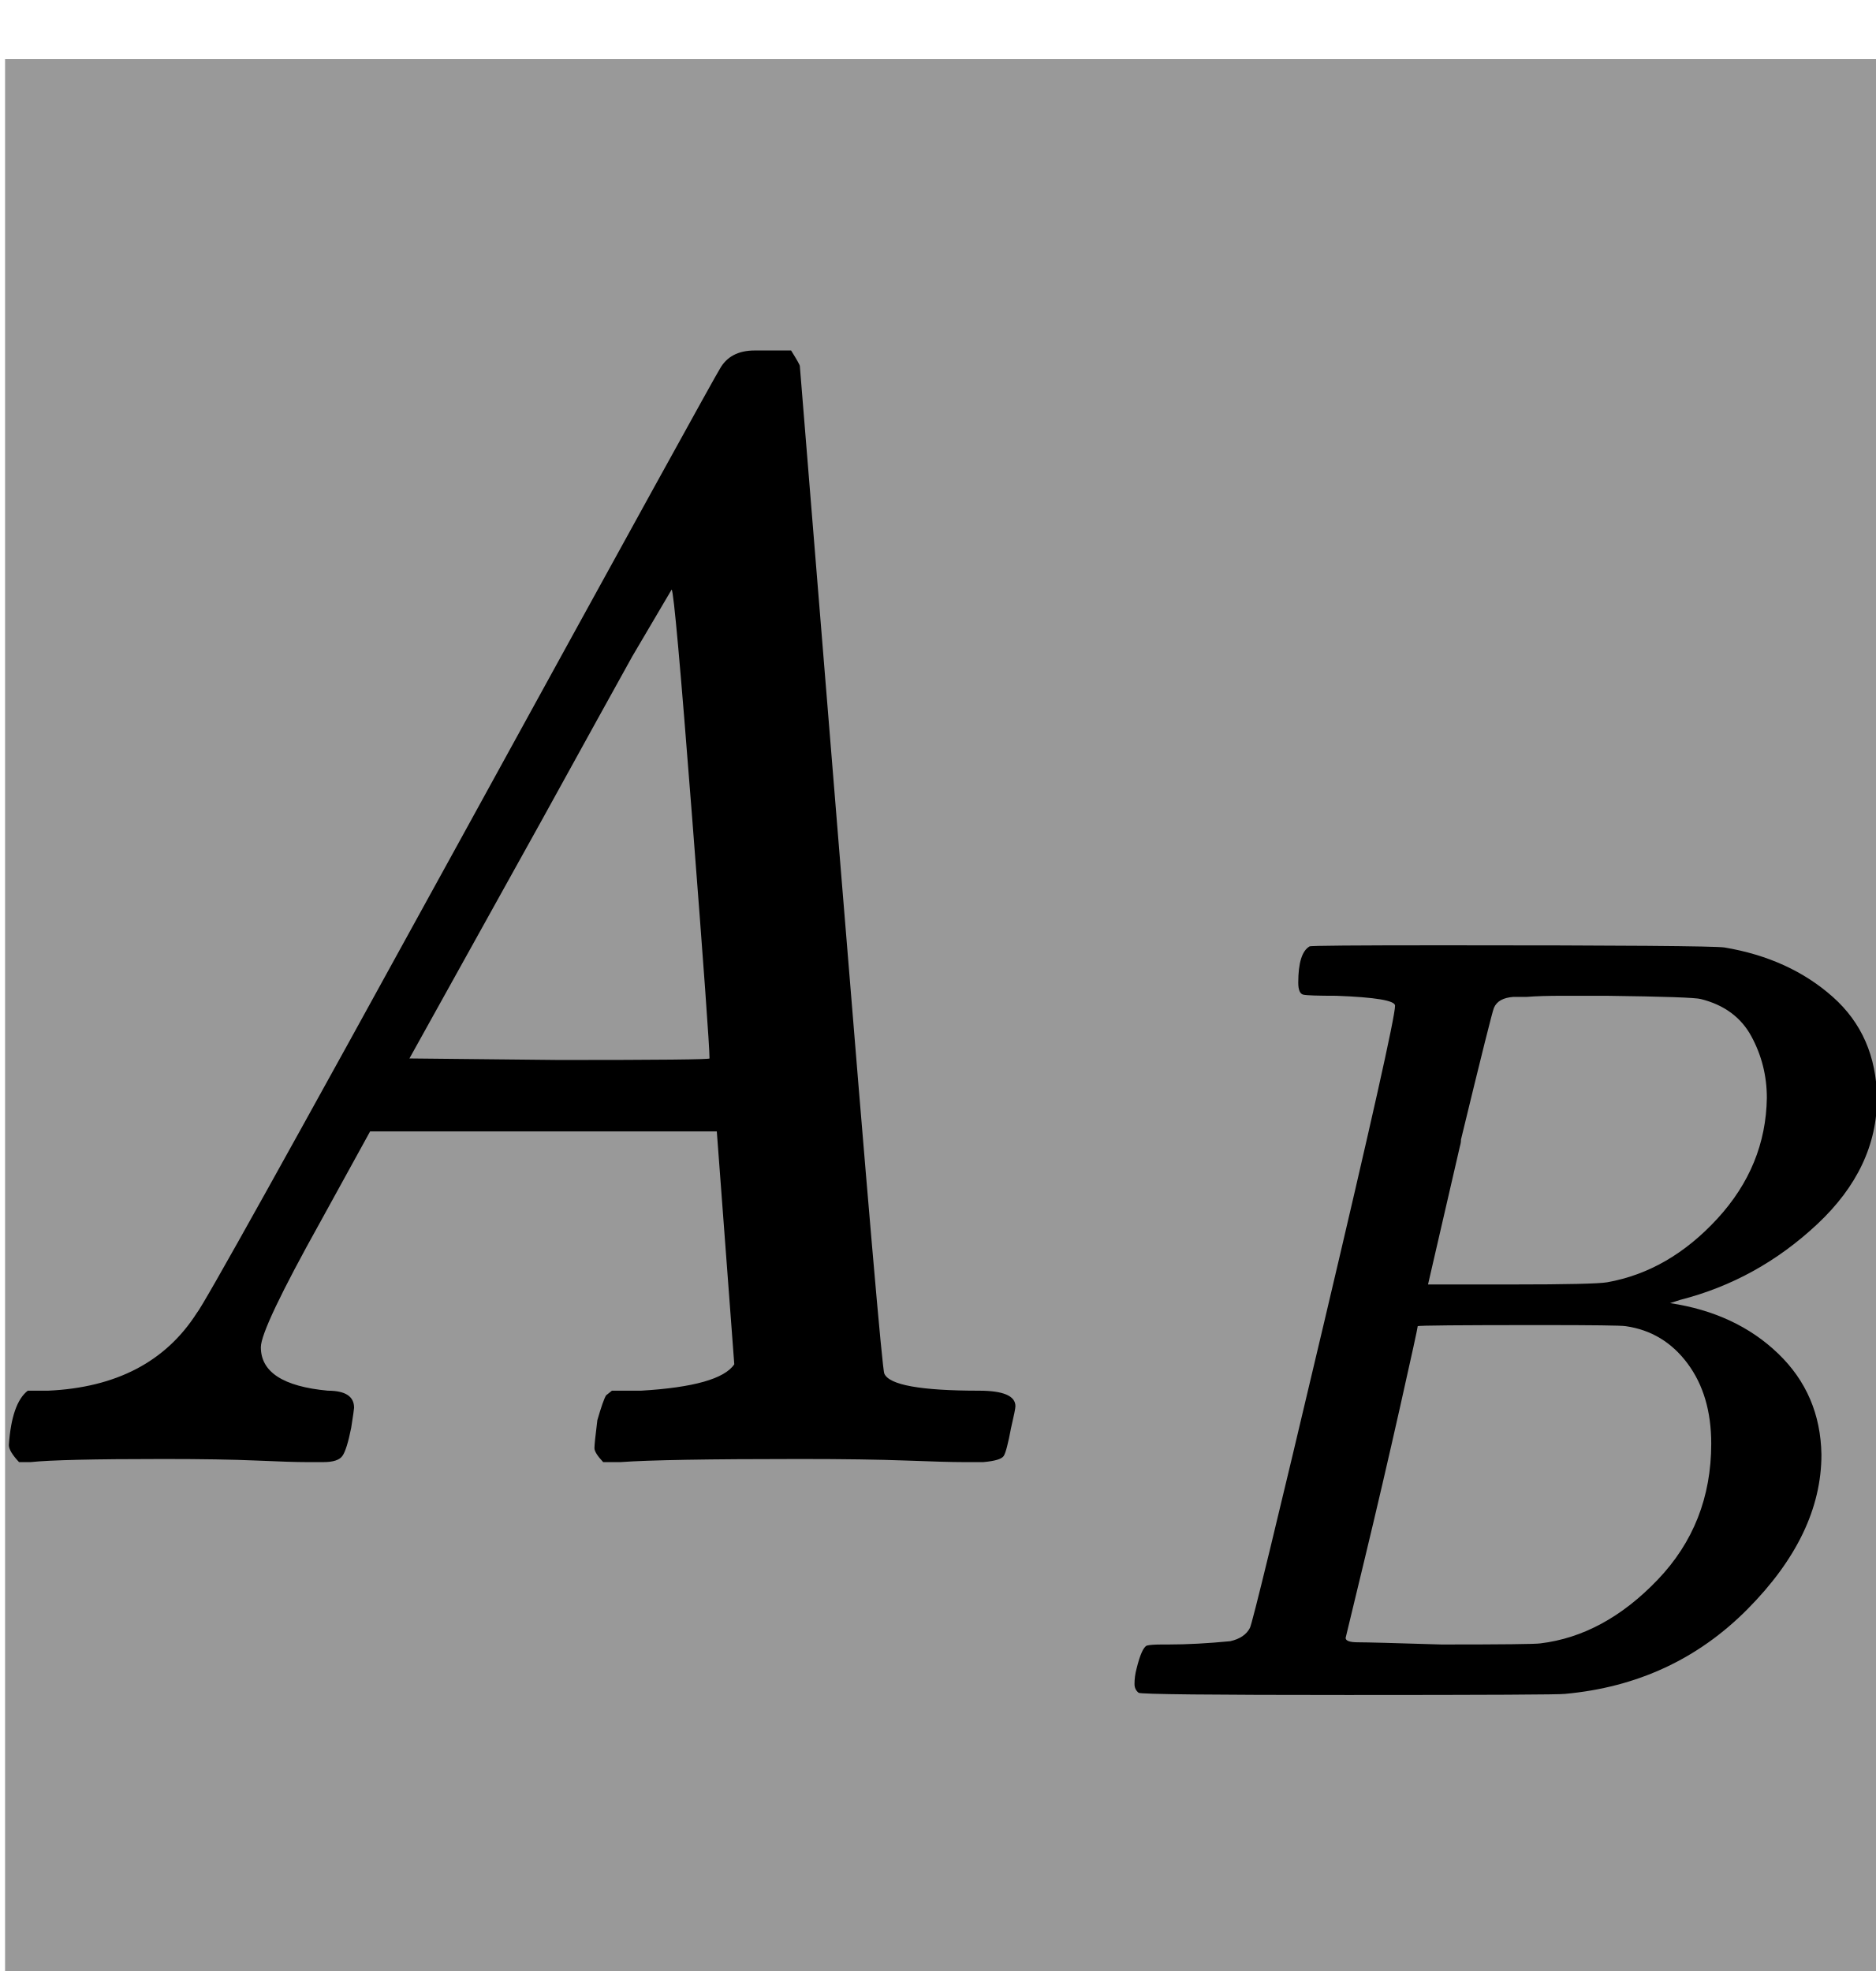
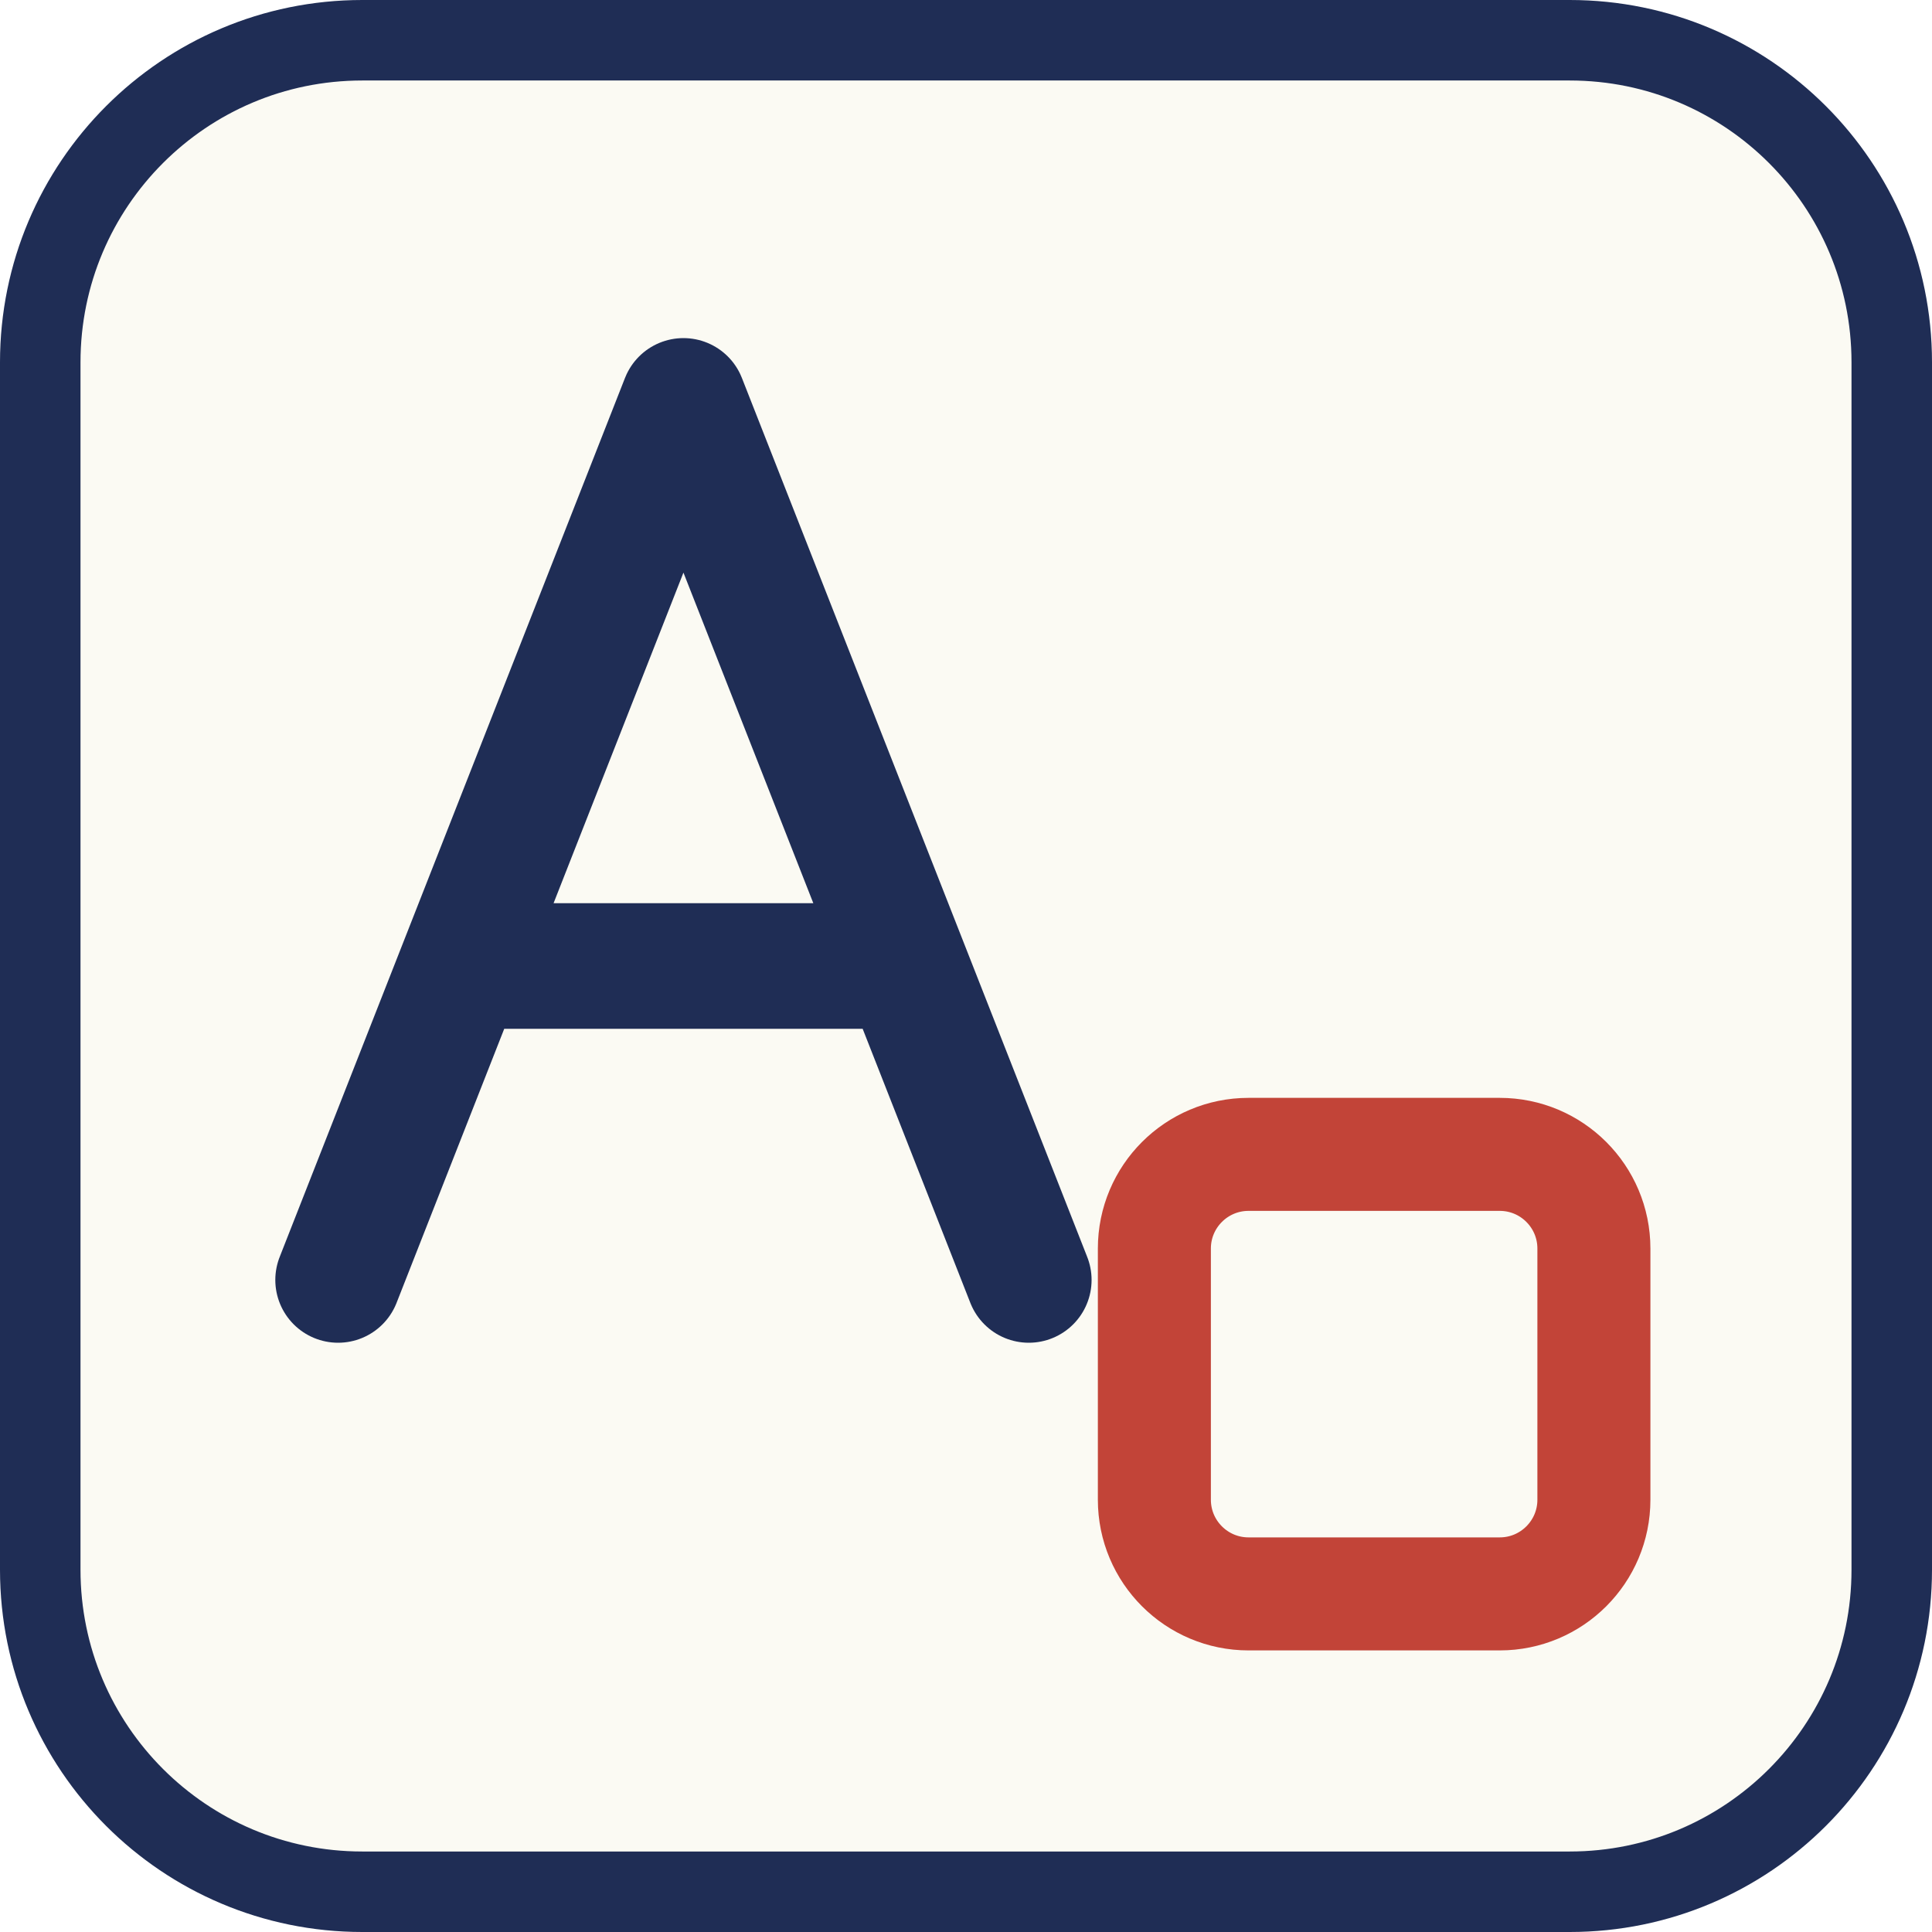
- <svg xmlns="http://www.w3.org/2000/svg" xmlns:xlink="http://www.w3.org/1999/xlink" width="27.312px" height="28.704px" viewBox="0 -1586 1509 1586" aria-hidden="true" style="" version="1.1" id="svg32">
-   <defs id="defs6">
-     <linearGradient id="linearGradient1468">
-       <stop style="stop-color:#afa0c1;stop-opacity:1;" offset="0" id="stop1466" />
-     </linearGradient>
-     <color-profile name="Blue" xlink:href="file:///usr/share/color/icc/colord/Bluish.icc" id="color-profile192" />
-     <path id="MJX-11-TEX-I-1D434" d="M208 74Q208 50 254 46Q272 46 272 35Q272 34 270 22Q267 8 264 4T251 0Q249 0 239 0T205 1T141 2Q70 2 50 0H42Q35 7 35 11Q37 38 48 46H62Q132 49 164 96Q170 102 345 401T523 704Q530 716 547 716H555H572Q578 707 578 706L606 383Q634 60 636 57Q641 46 701 46Q726 46 726 36Q726 34 723 22Q720 7 718 4T704 0Q701 0 690 0T651 1T578 2Q484 2 455 0H443Q437 6 437 9T439 27Q443 40 445 43L449 46H469Q523 49 533 63L521 213H283L249 155Q208 86 208 74ZM516 260Q516 271 504 416T490 562L463 519Q447 492 400 412L310 260L413 259Q516 259 516 260Z" />
-     <path id="MJX-11-TEX-I-1D435" d="M231 637Q204 637 199 638T194 649Q194 676 205 682Q206 683 335 683Q594 683 608 681Q671 671 713 636T756 544Q756 480 698 429T565 360L555 357Q619 348 660 311T702 219Q702 146 630 78T453 1Q446 0 242 0Q42 0 39 2Q35 5 35 10Q35 17 37 24Q42 43 47 45Q51 46 62 46H68Q95 46 128 49Q142 52 147 61Q150 65 219 339T288 628Q288 635 231 637ZM649 544Q649 574 634 600T585 634Q578 636 493 637Q473 637 451 637T416 636H403Q388 635 384 626Q382 622 352 506Q352 503 351 500L320 374H401Q482 374 494 376Q554 386 601 434T649 544ZM595 229Q595 273 572 302T512 336Q506 337 429 337Q311 337 310 336Q310 334 293 263T258 122L240 52Q240 48 252 48T333 46Q422 46 429 47Q491 54 543 105T595 229Z" />
-     <path id="MJX-11-TEX-S4-2192" d="M56 237T56 250T70 270H835Q719 357 692 493Q692 494 692 496T691 499Q691 511 708 511H711Q720 511 723 510T729 506T732 497T735 481T743 456Q765 389 816 336T935 261Q944 258 944 250Q944 244 939 241T915 231T877 212Q836 186 806 152T761 85T740 35T732 4Q730 -6 727 -8T711 -11Q691 -11 691 0Q691 7 696 25Q728 151 835 230H70Q56 237 56 250Z" />
-     <path id="MJX-11-TEX-S4-2212" d="M84 237T84 250T98 270H679Q694 262 694 250T679 230H98Q84 237 84 250Z" />
-   </defs>
-   <g id="layer1" style="display:inline">
-     <rect id="rect649" width="1510.086" height="1540.223" x="4.031" y="-1538.416" style="stroke-width:55.254;fill-opacity:1;fill:#999999;stroke-miterlimit:4;stroke-dasharray:none" />
-     <g stroke="currentColor" fill="currentColor" stroke-width="0" transform="matrix(1.171912,0,0,-1.249282,-33.94531,-409.4922)" id="g18">
-       <g data-mml-node="math" id="g16">
-         <g data-mml-node="msub" id="g14">
-           <g data-mml-node="mi" id="g8">
-             <path id="use6" d="m 208,74 q 0,-24 46,-28 18,0 18,-11 0,-1 -2,-13 Q 267,8 264,4 261,0 251,0 249,0 239,0 229,0 205,1 181,2 141,2 70,2 50,0 h -8 q -7,7 -7,11 2,27 13,35 h 14 q 70,3 102,50 6,6 181,305 175,299 178,303 7,12 24,12 h 8 17 q 6,-9 6,-10 l 28,-323 q 28,-323 30,-326 5,-11 65,-11 25,0 25,-10 0,-2 -3,-14 Q 720,7 718,4 716,1 704,0 701,0 690,0 679,0 651,1 623,2 578,2 484,2 455,0 h -12 q -6,6 -6,9 0,3 2,18 4,13 6,16 l 4,3 h 20 q 54,3 64,17 L 521,213 H 283 L 249,155 Q 208,86 208,74 Z m 308,186 q 0,11 -12,156 -12,145 -14,146 L 463,519 Q 447,492 400,412 l -90,-152 103,-1 q 103,0 103,1 z" />
-           </g>
-           <g data-mml-node="mi" transform="matrix(0.707,0,0,0.707,783,-150)" id="g12">
-             <path id="use10" d="m 231,637 q -27,0 -32,1 -5,1 -5,11 0,27 11,33 1,1 130,1 259,0 273,-2 63,-10 105,-45 42,-35 43,-92 0,-64 -58,-115 -58,-51 -133,-69 l -10,-3 q 64,-9 105,-46 41,-37 42,-92 Q 702,146 630,78 558,10 453,1 446,0 242,0 42,0 39,2 q -4,3 -4,8 0,7 2,14 5,19 10,21 4,1 15,1 h 6 q 27,0 60,3 14,3 19,12 3,4 72,278 69,274 69,289 0,7 -57,9 z m 418,-93 q 0,30 -15,56 -15,26 -49,34 -7,2 -92,3 -20,0 -42,0 -22,0 -35,-1 h -13 q -15,-1 -19,-10 -2,-4 -32,-120 0,-3 -1,-6 L 320,374 h 81 q 81,0 93,2 60,10 107,58 47,48 48,110 z M 595,229 q 0,44 -23,73 -23,29 -60,34 -6,1 -83,1 -118,0 -119,-1 0,-2 -17,-73 -17,-71 -35,-141 L 240,52 q 0,-4 12,-4 12,0 81,-2 89,0 96,1 62,7 114,58 52,51 52,124 z" />
-           </g>
-         </g>
-       </g>
-     </g>
+ <svg xmlns="http://www.w3.org/2000/svg" width="24" height="24" viewBox="0 0 24 24">
+   <rect x="0.5" y="0.5" width="23" height="23" rx="4" fill="#FBFAF3" stroke="#1F2D55" stroke-width="1" />
+   <g transform="translate(12 12) scale(0.78) translate(-12 -12)">
+     <path d="M2 17 L7.5 3 L13 17 M4.2 12 H10.8" fill="none" stroke="#1F2D55" stroke-width="2" stroke-linecap="round" stroke-linejoin="round" />
+     <rect x="15" y="15" width="7" height="7" rx="1.5" fill="none" stroke="#C24438" stroke-width="1.8" />
  </g>
</svg>
